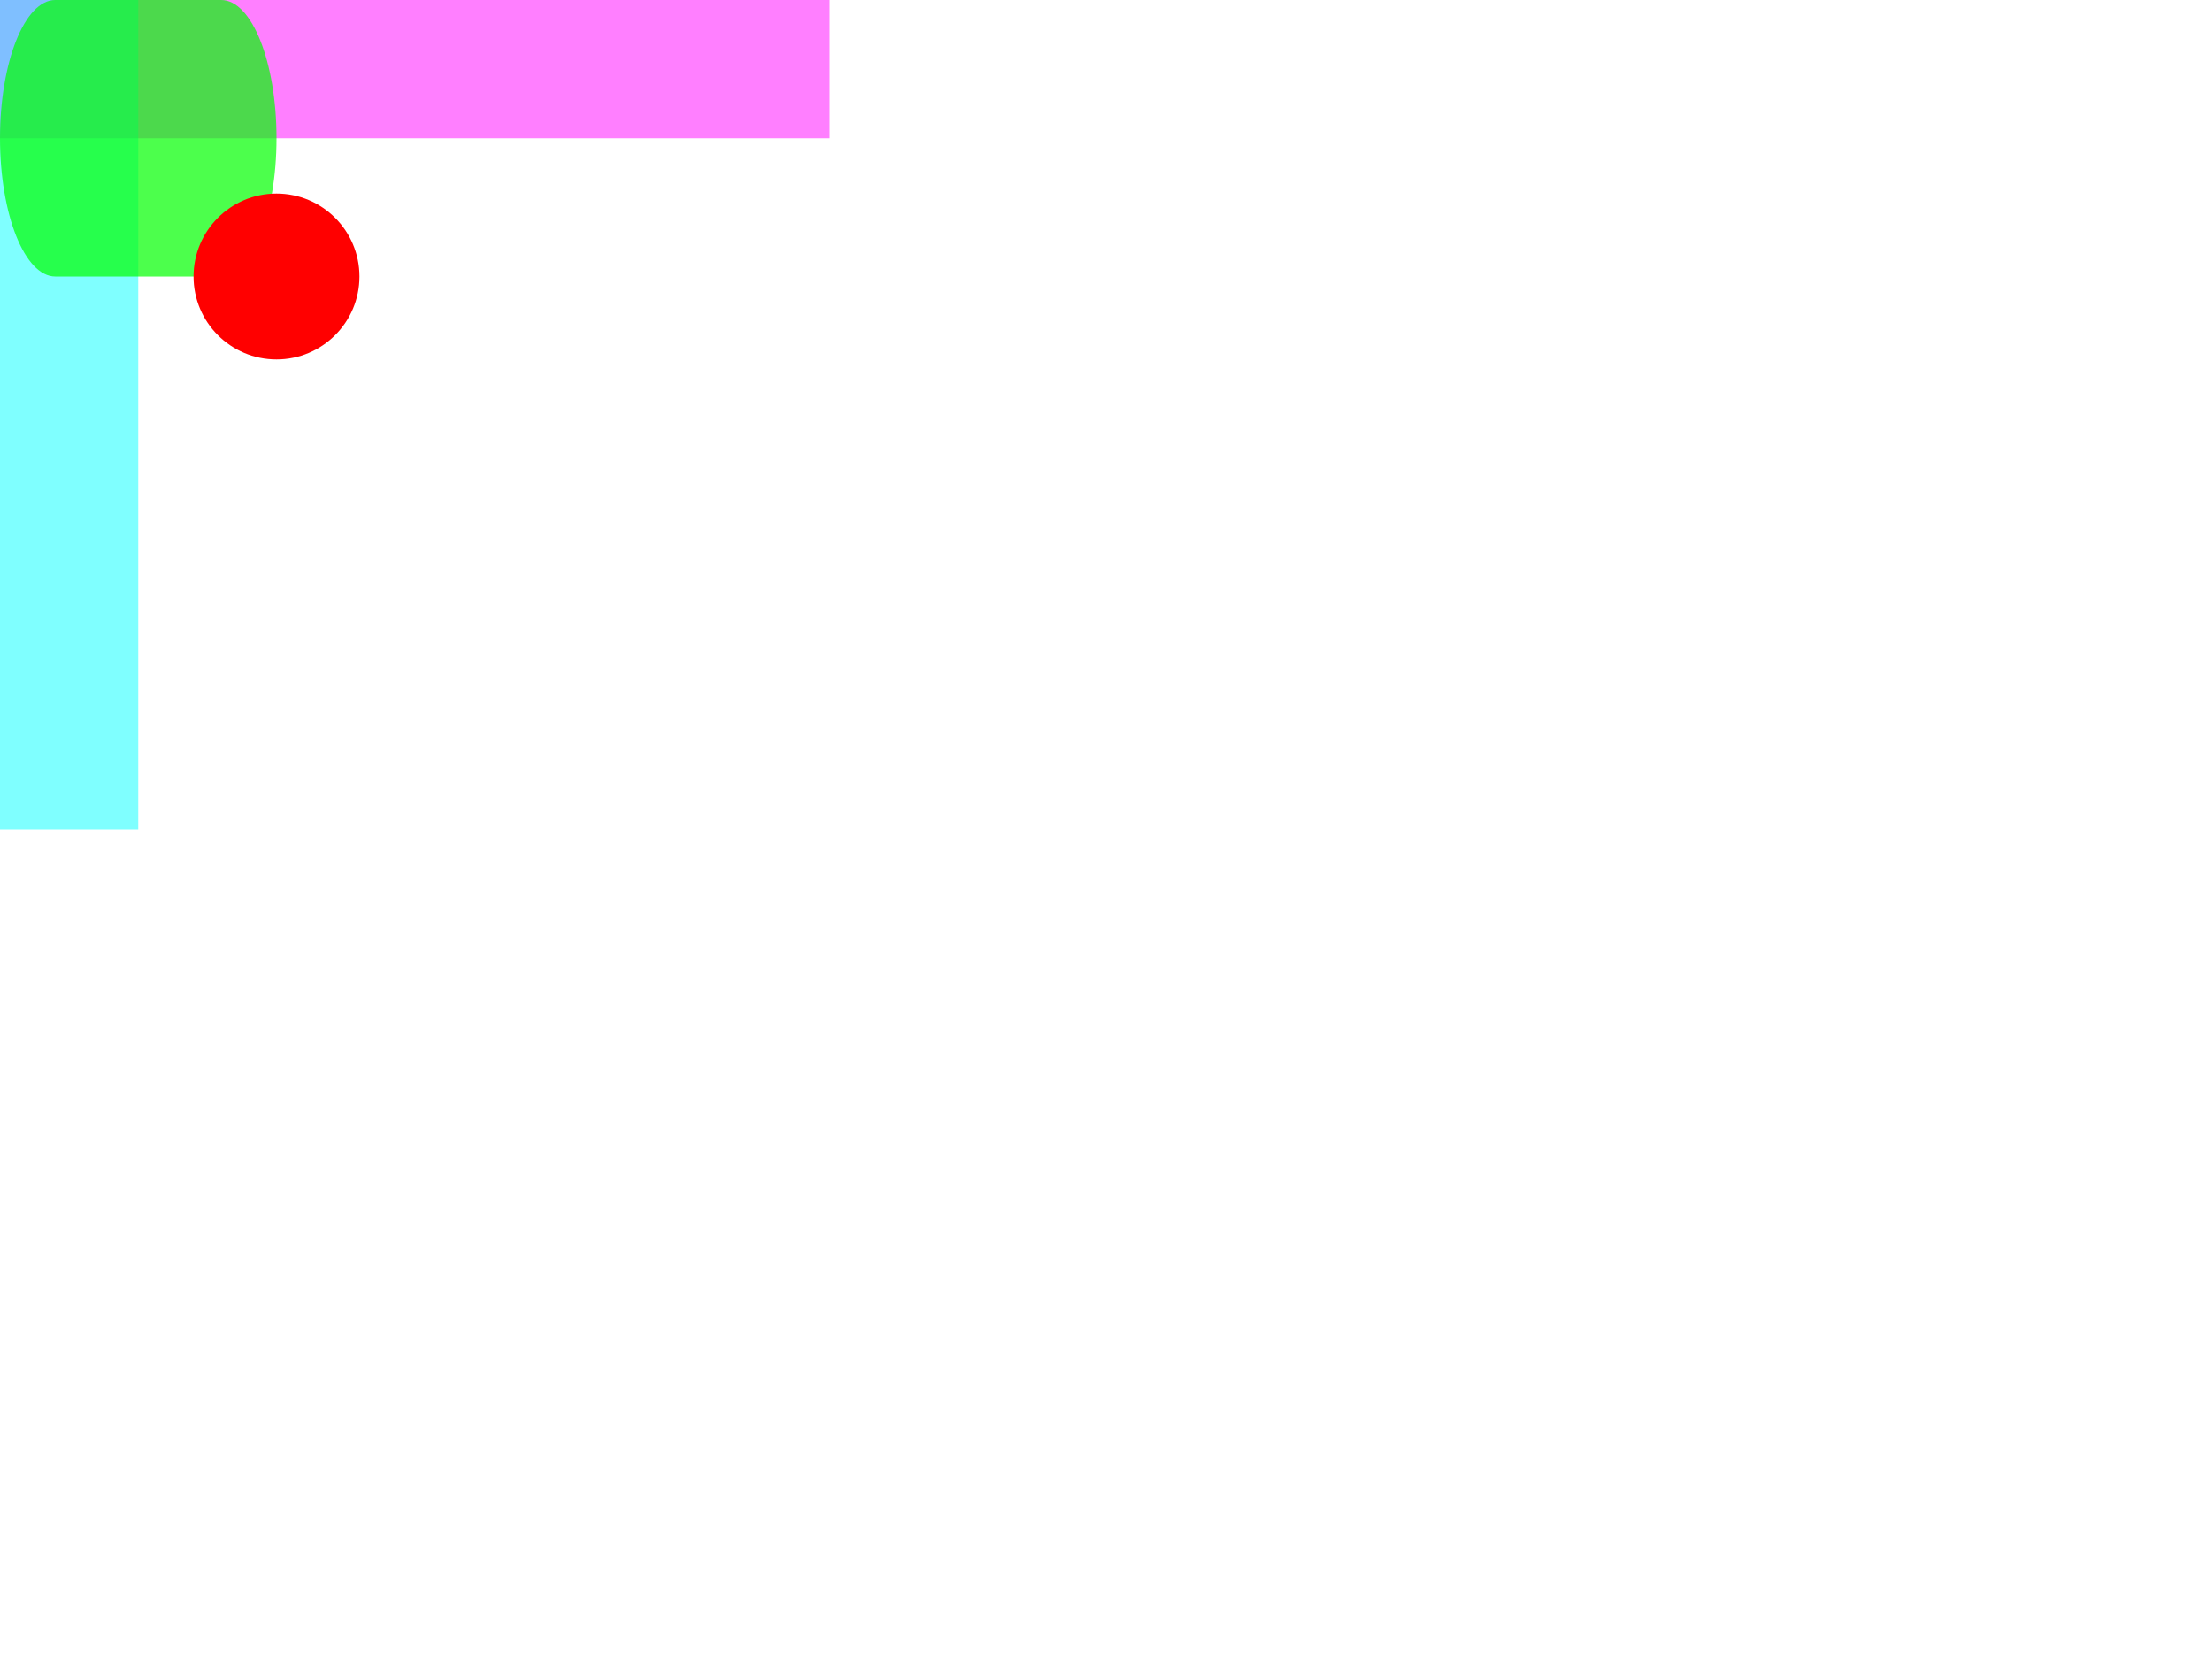
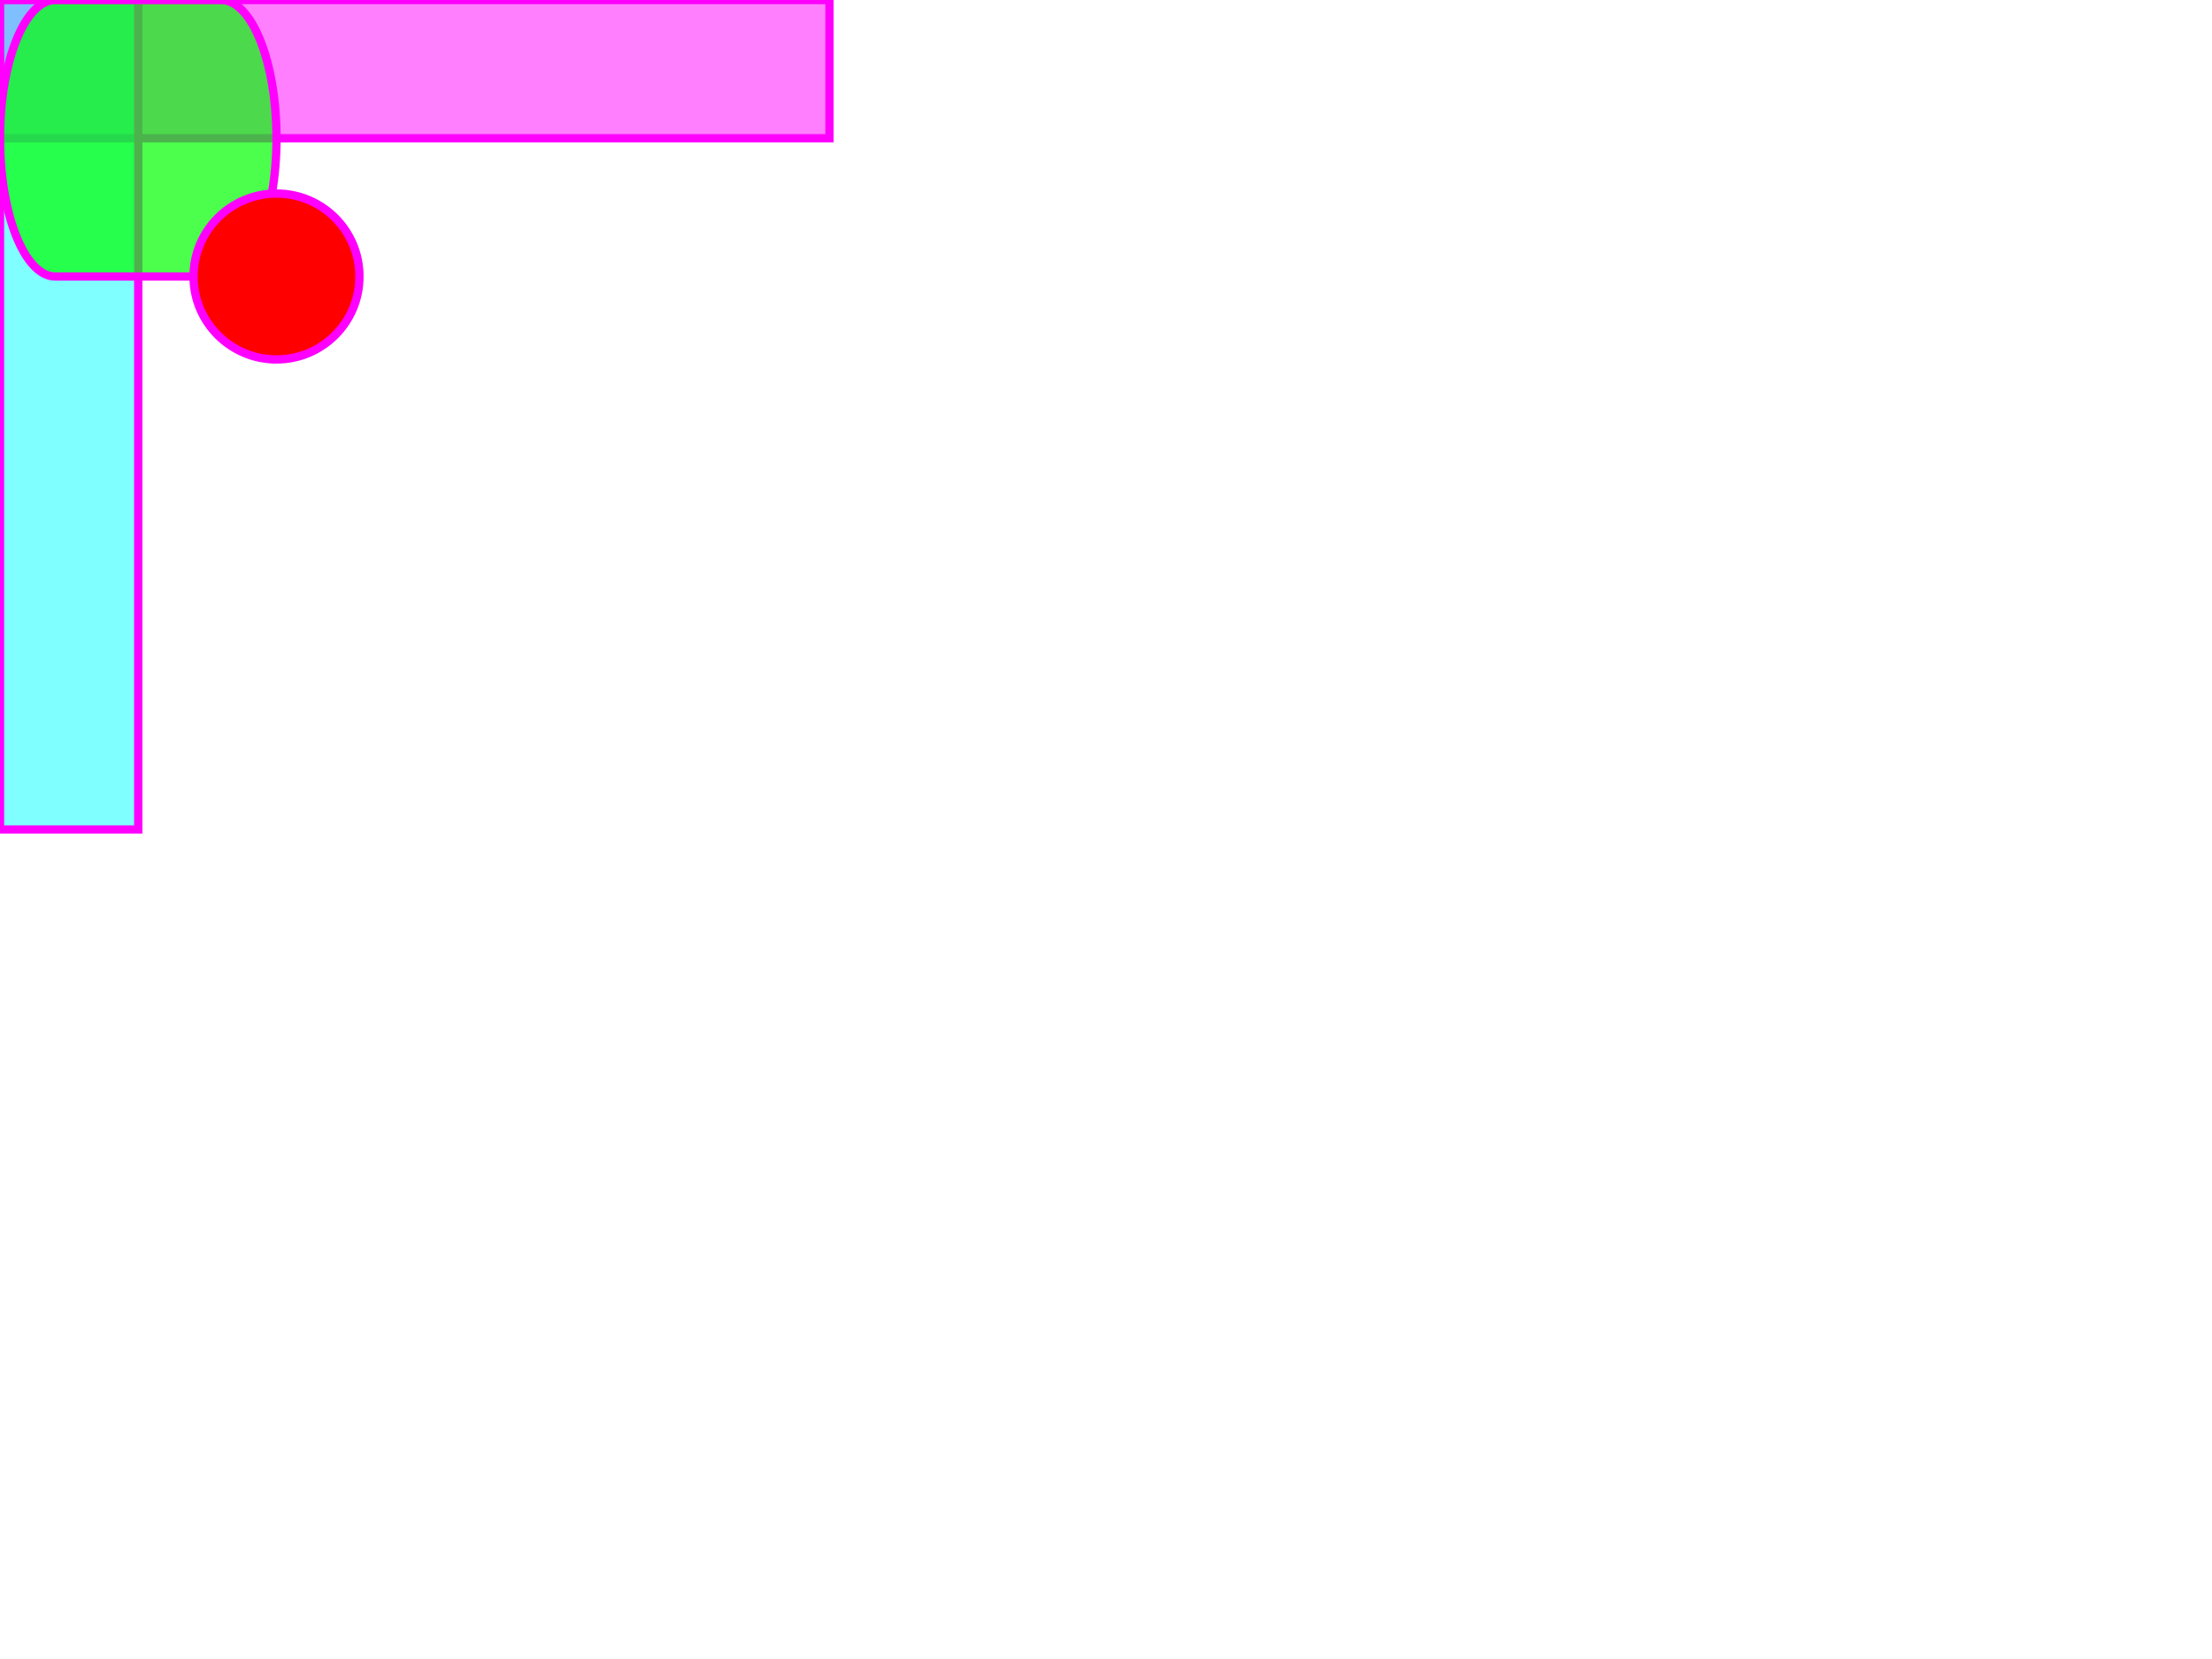
- <svg xmlns="http://www.w3.org/2000/svg" version="1.1" id="svg-logo" width="800" height="600" fill="rgba(255,0,255,0.5)">
+ <svg xmlns="http://www.w3.org/2000/svg" version="1.1" id="svg-logo" width="800" height="600" fill="rgba(255,0,255,0.5)" stroke="#f0f" stroke-width="3">
  <rect height="50" width="300" />
  <rect height="300" width="50" fill="rgba(0,255,255,0.5)" />
  <rect height="100" width="100" fill="rgba(0,255,0,0.7)" rx="20" ry="50">
		
	</rect>
  <circle cx="100" cy="100" r="30" fill="#f00">
		
	</circle>
  <ellipse>
		
	</ellipse>
</svg>
